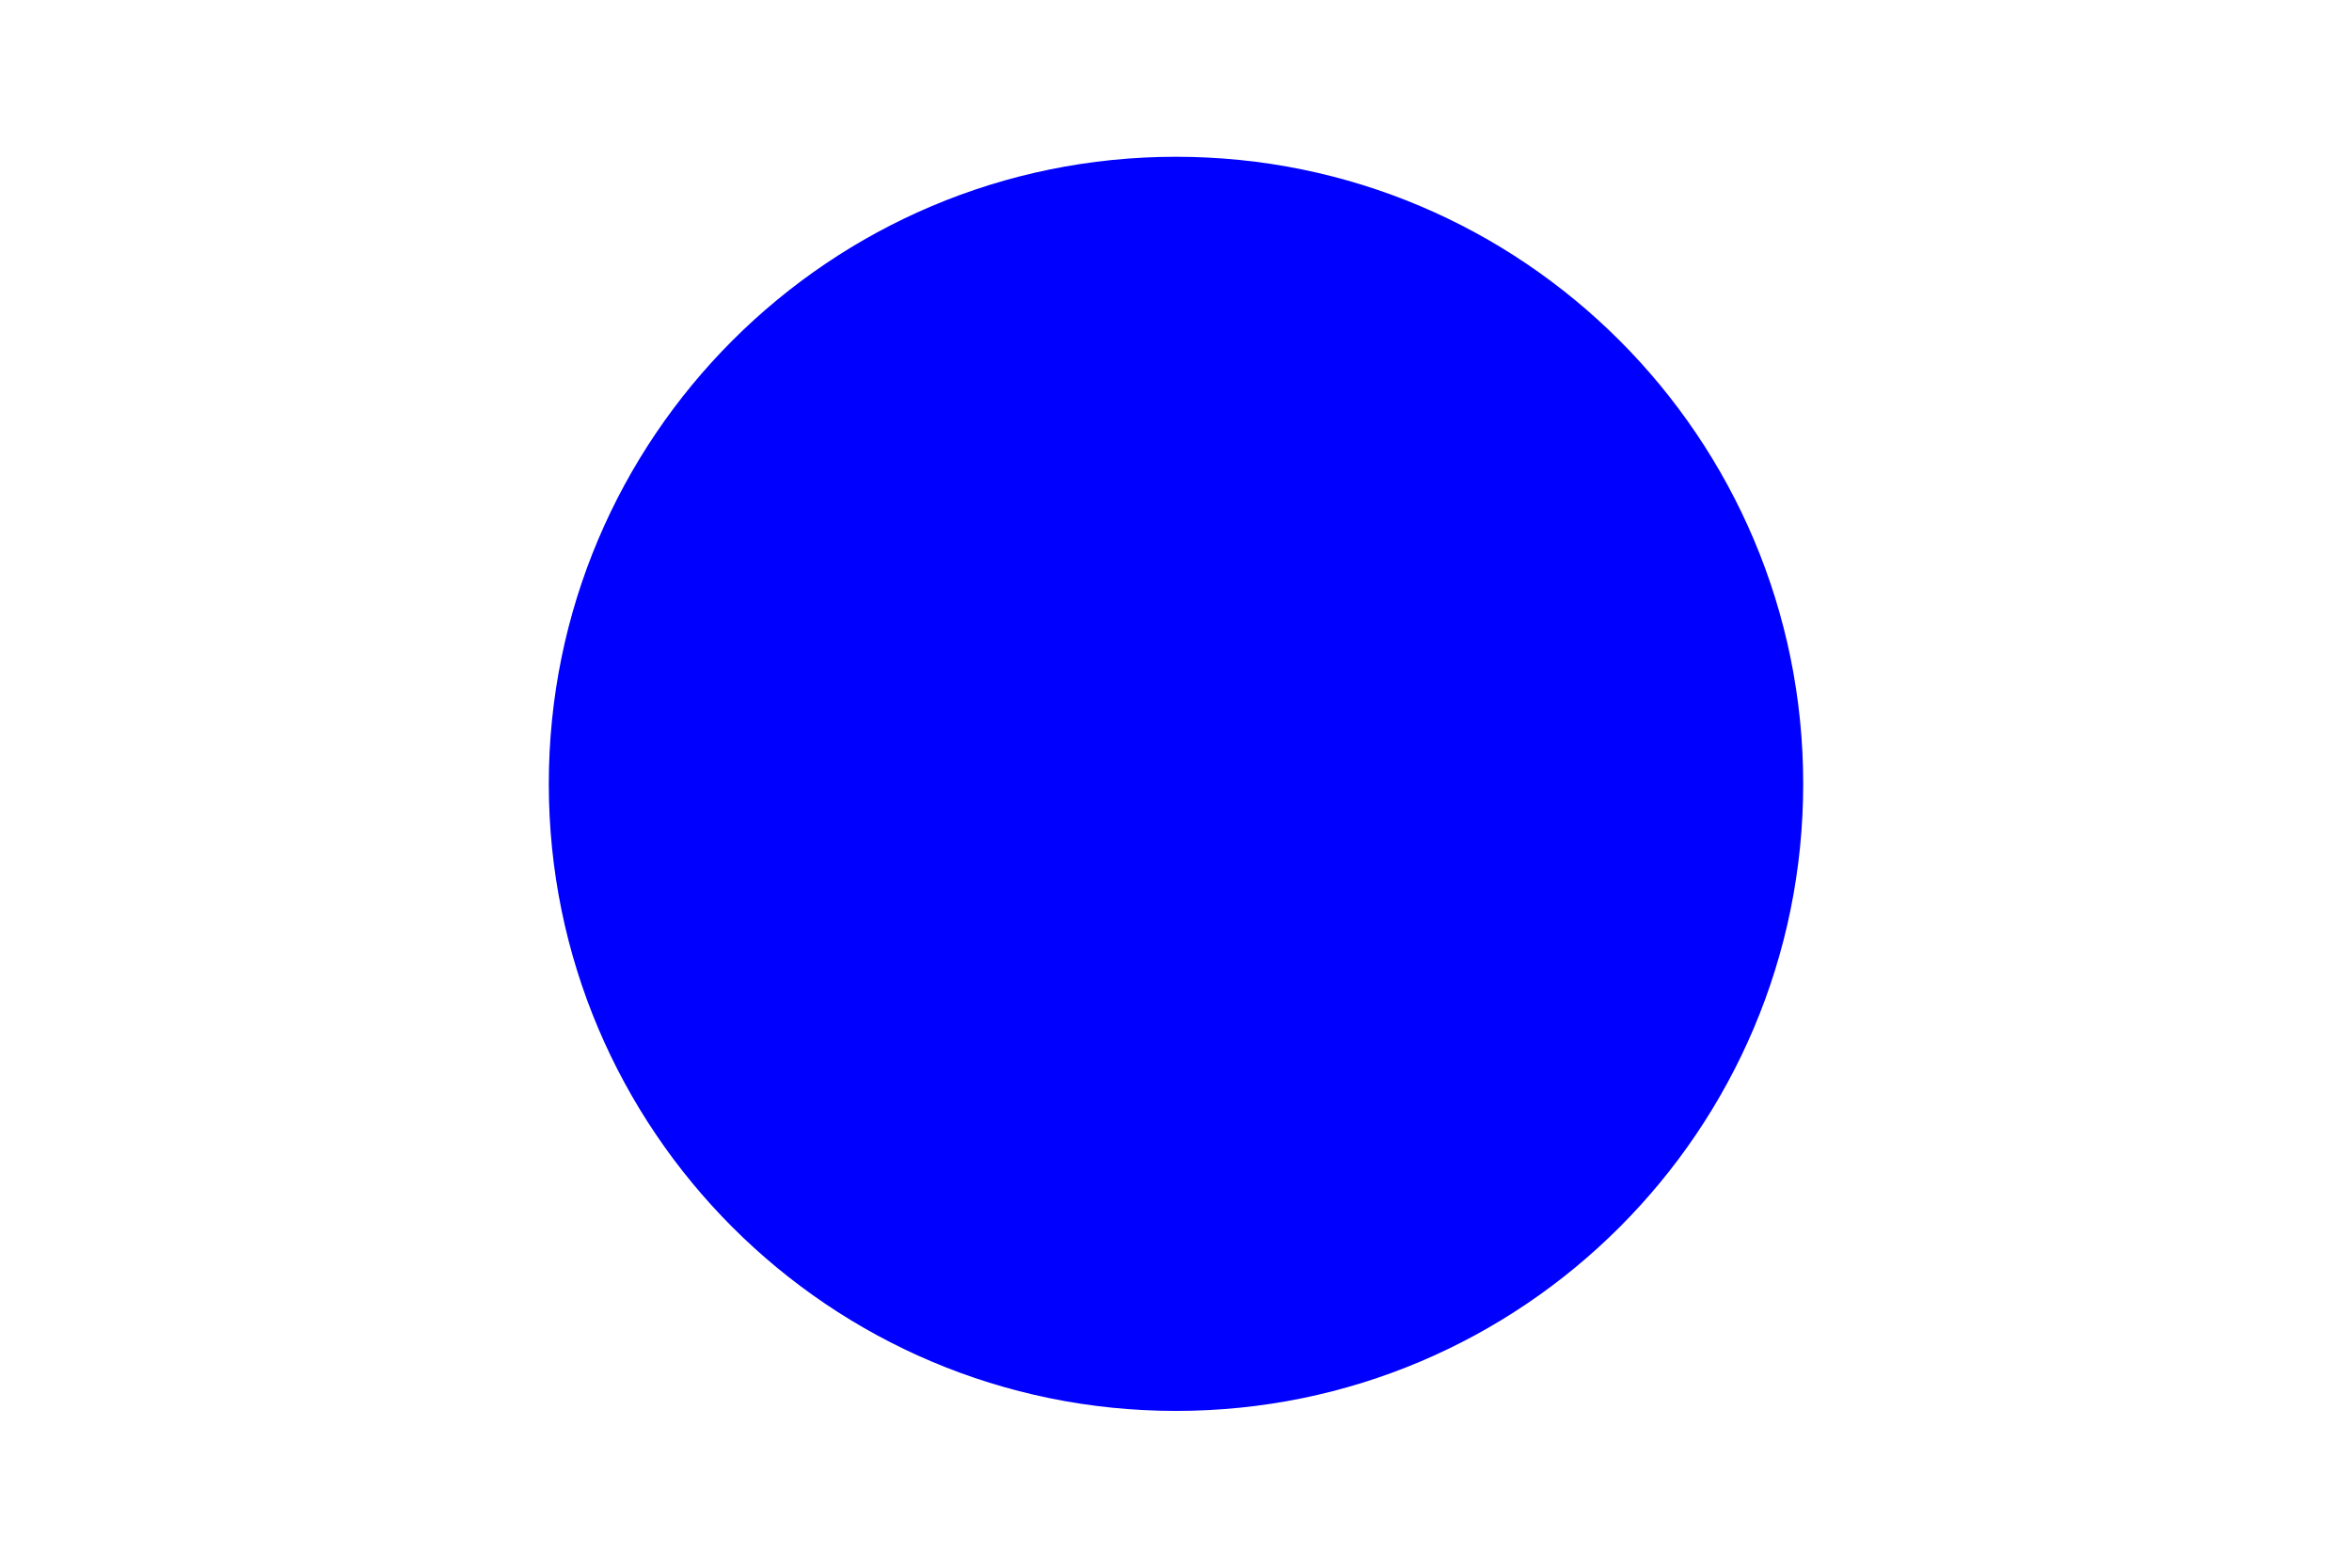
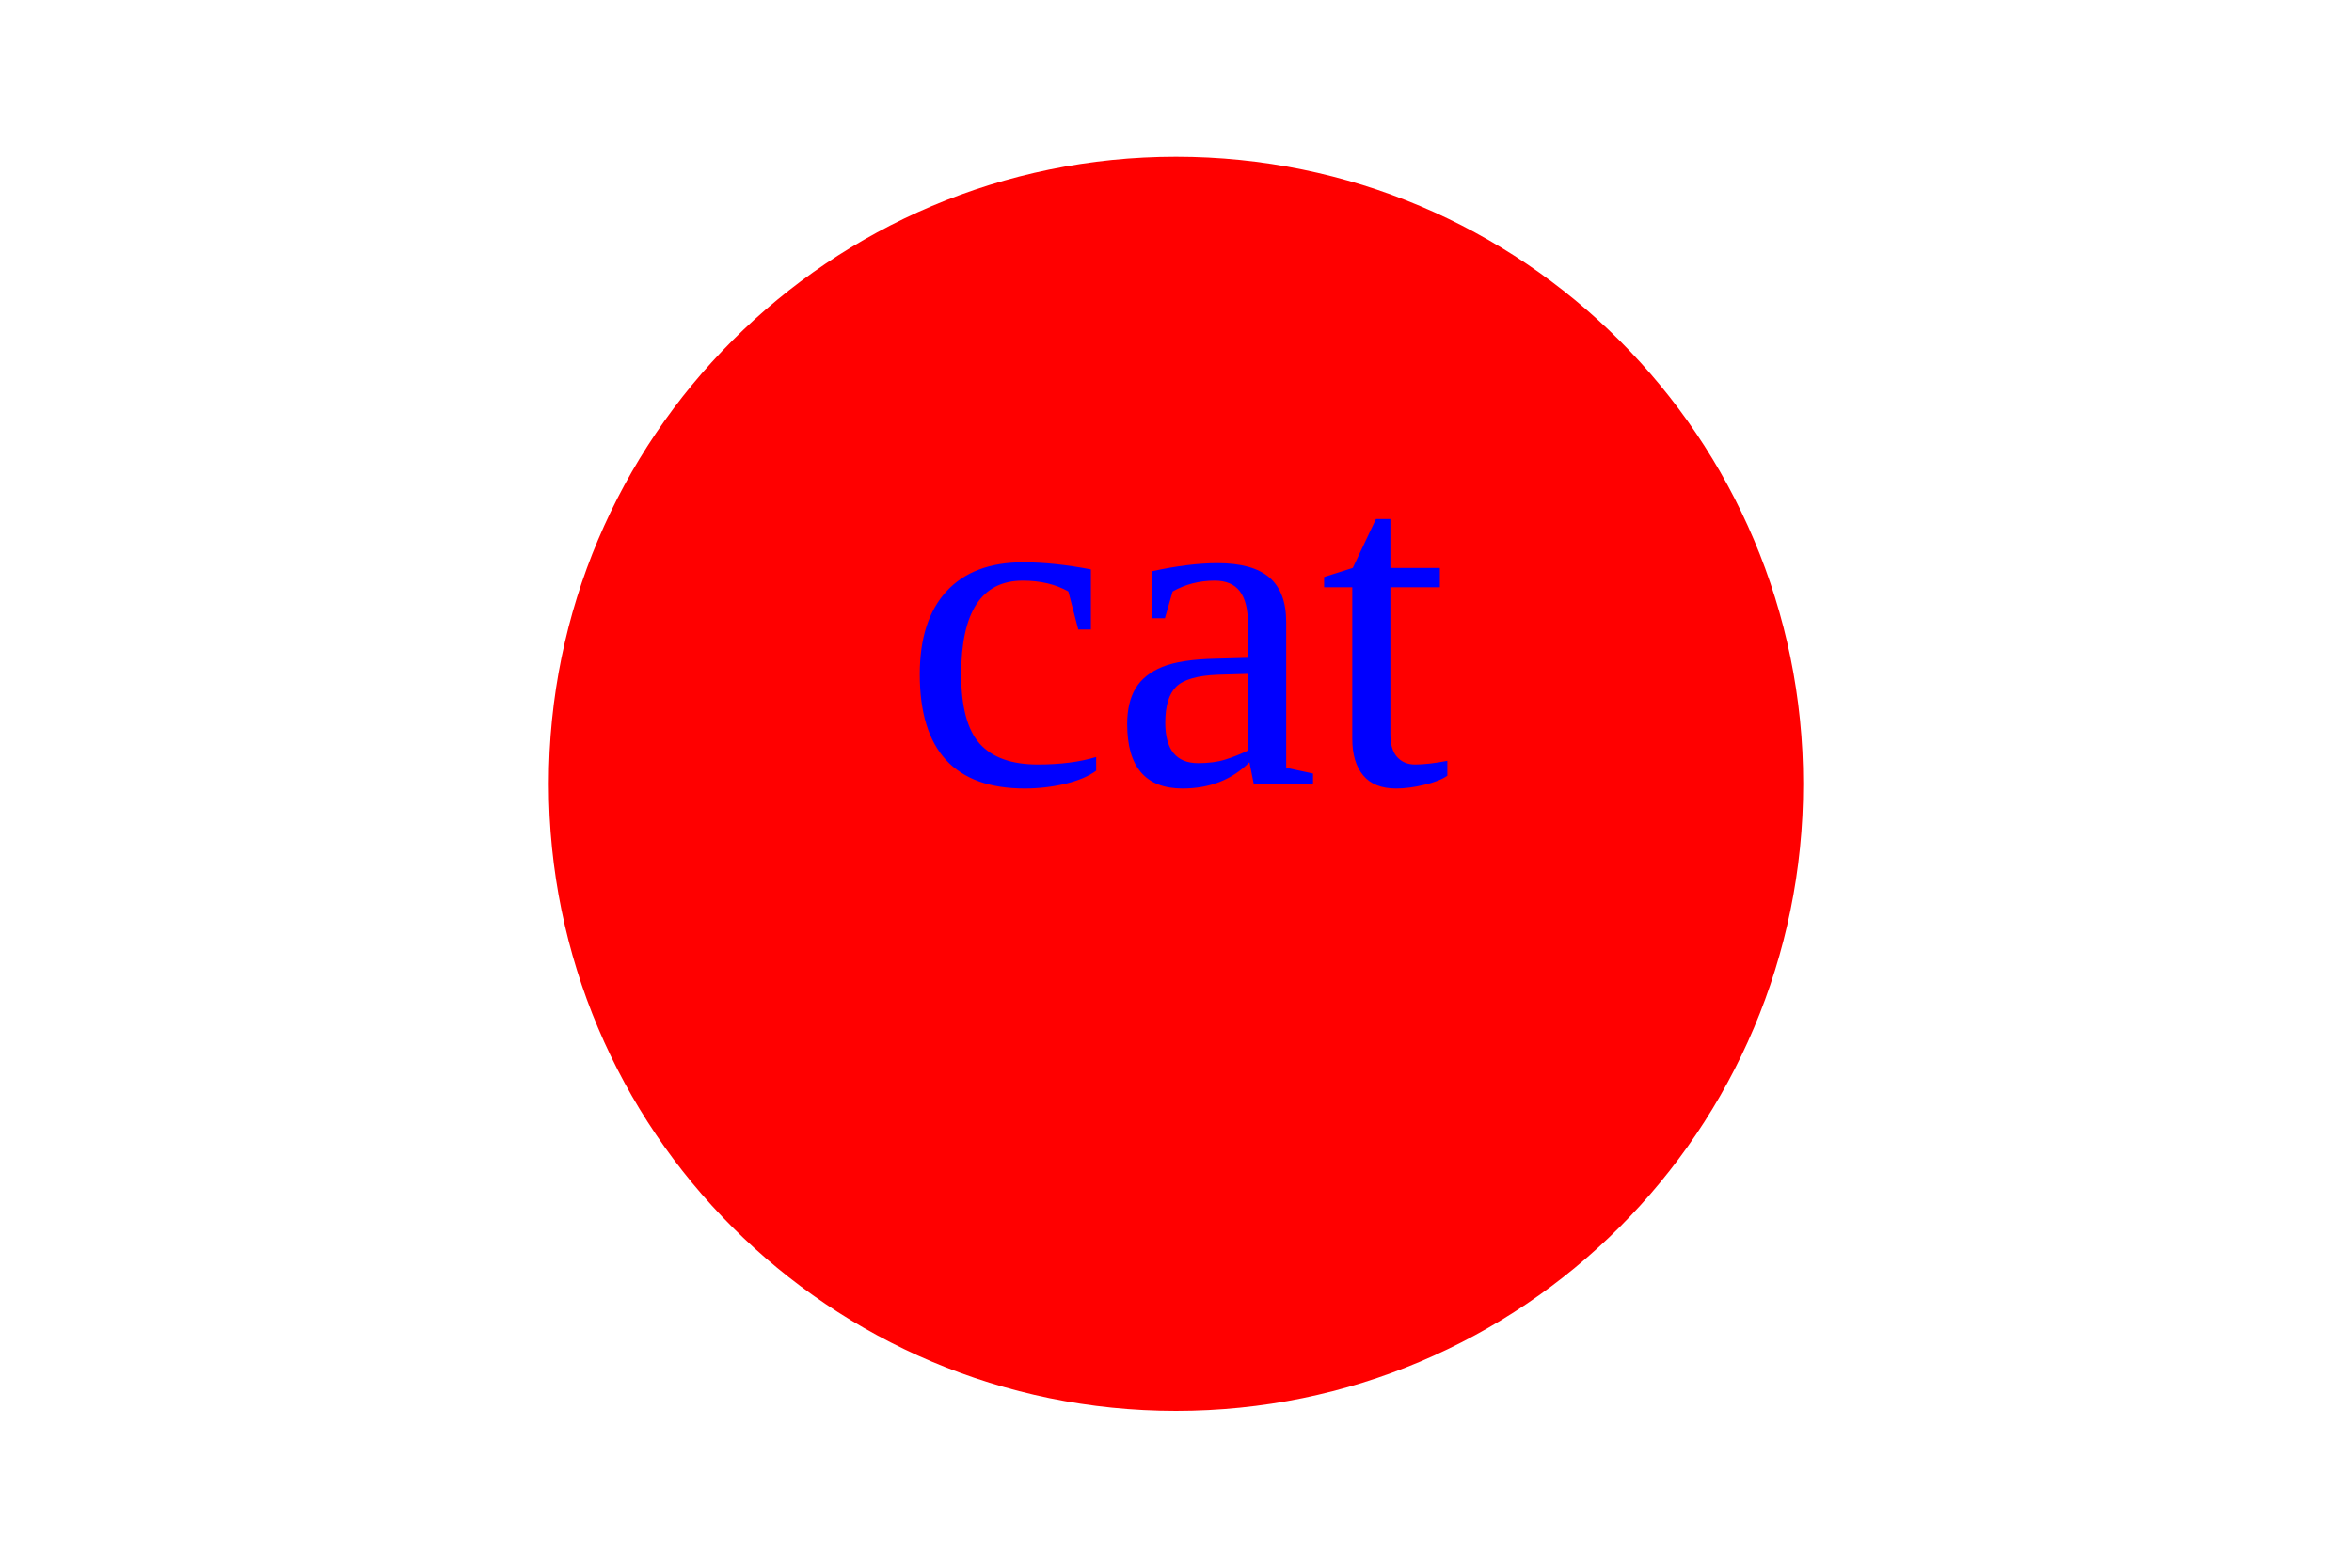
<svg xmlns="http://www.w3.org/2000/svg" width="300" height="200" version="1.1">
-   <circle cx="150" cy="100" r="80" fill="blue" />blue<text x="50%" y="50%" text-anchor="middle" fill="blue">cat</text>
+   <circle cx="150" cy="100" r="80" fill="red" />fill = "red"<text x="50%" y="50%" font-size="60" text-anchor="middle" fill="blue">cat</text>
</svg>
